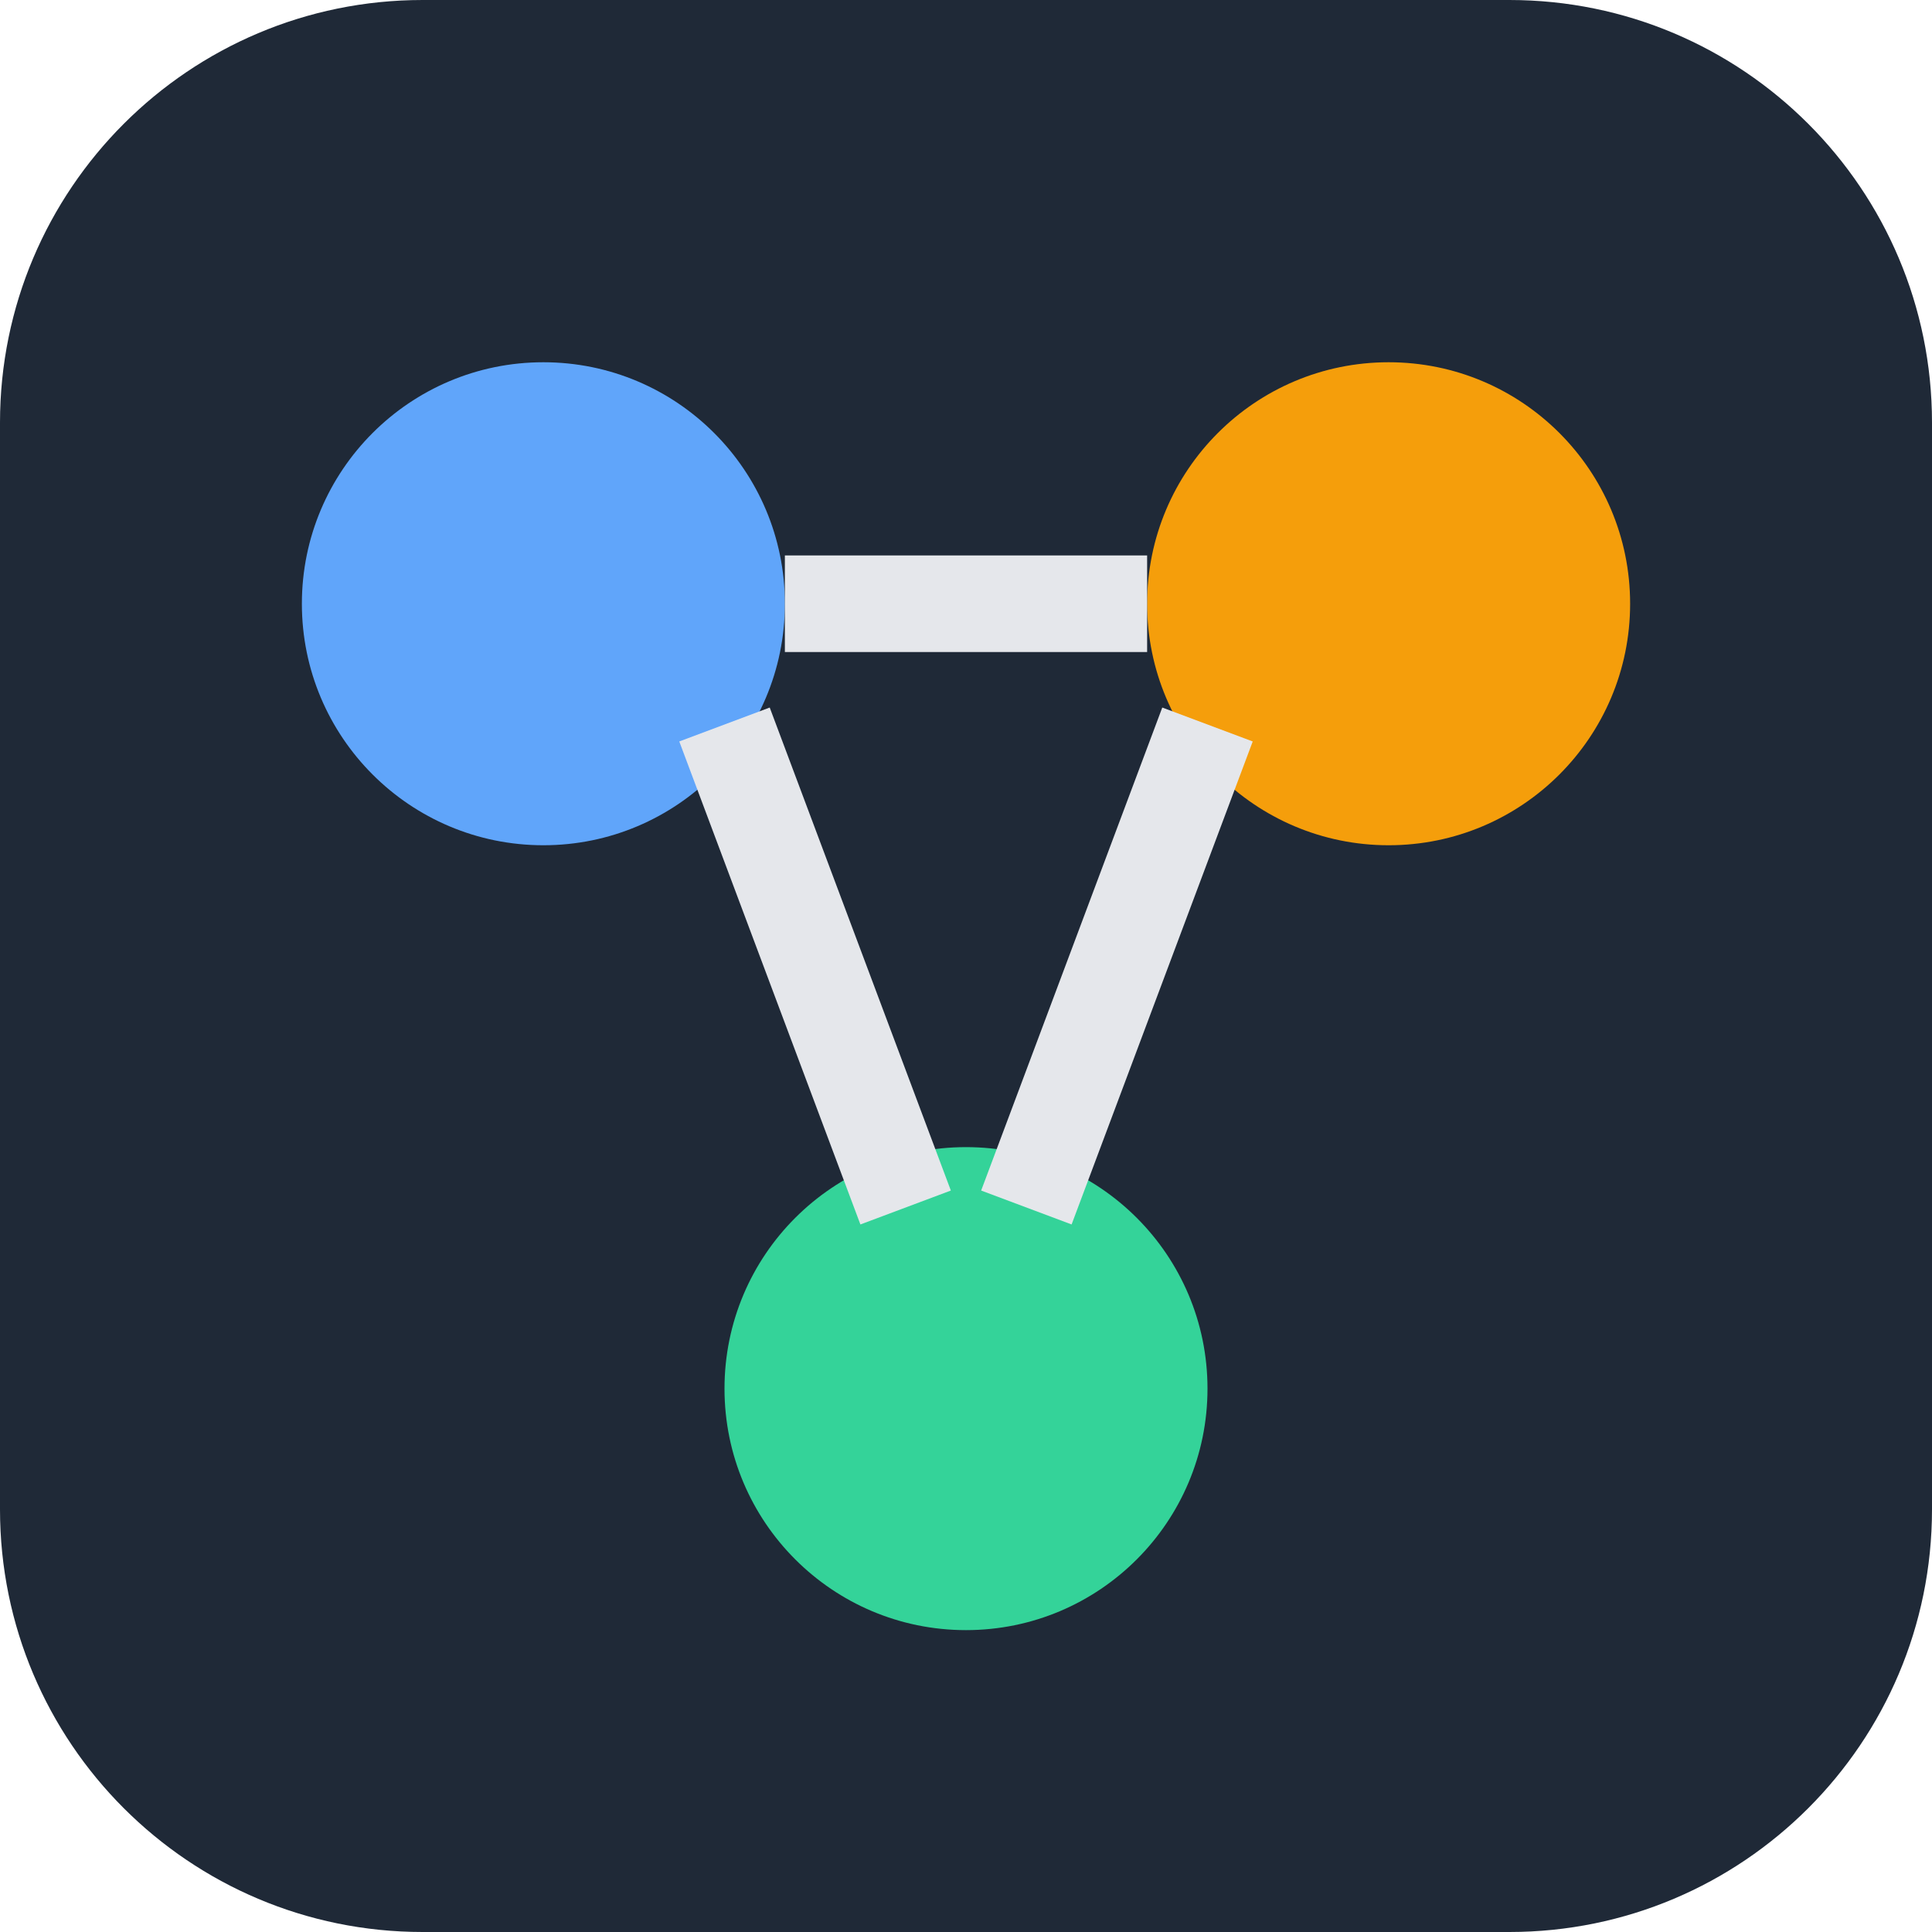
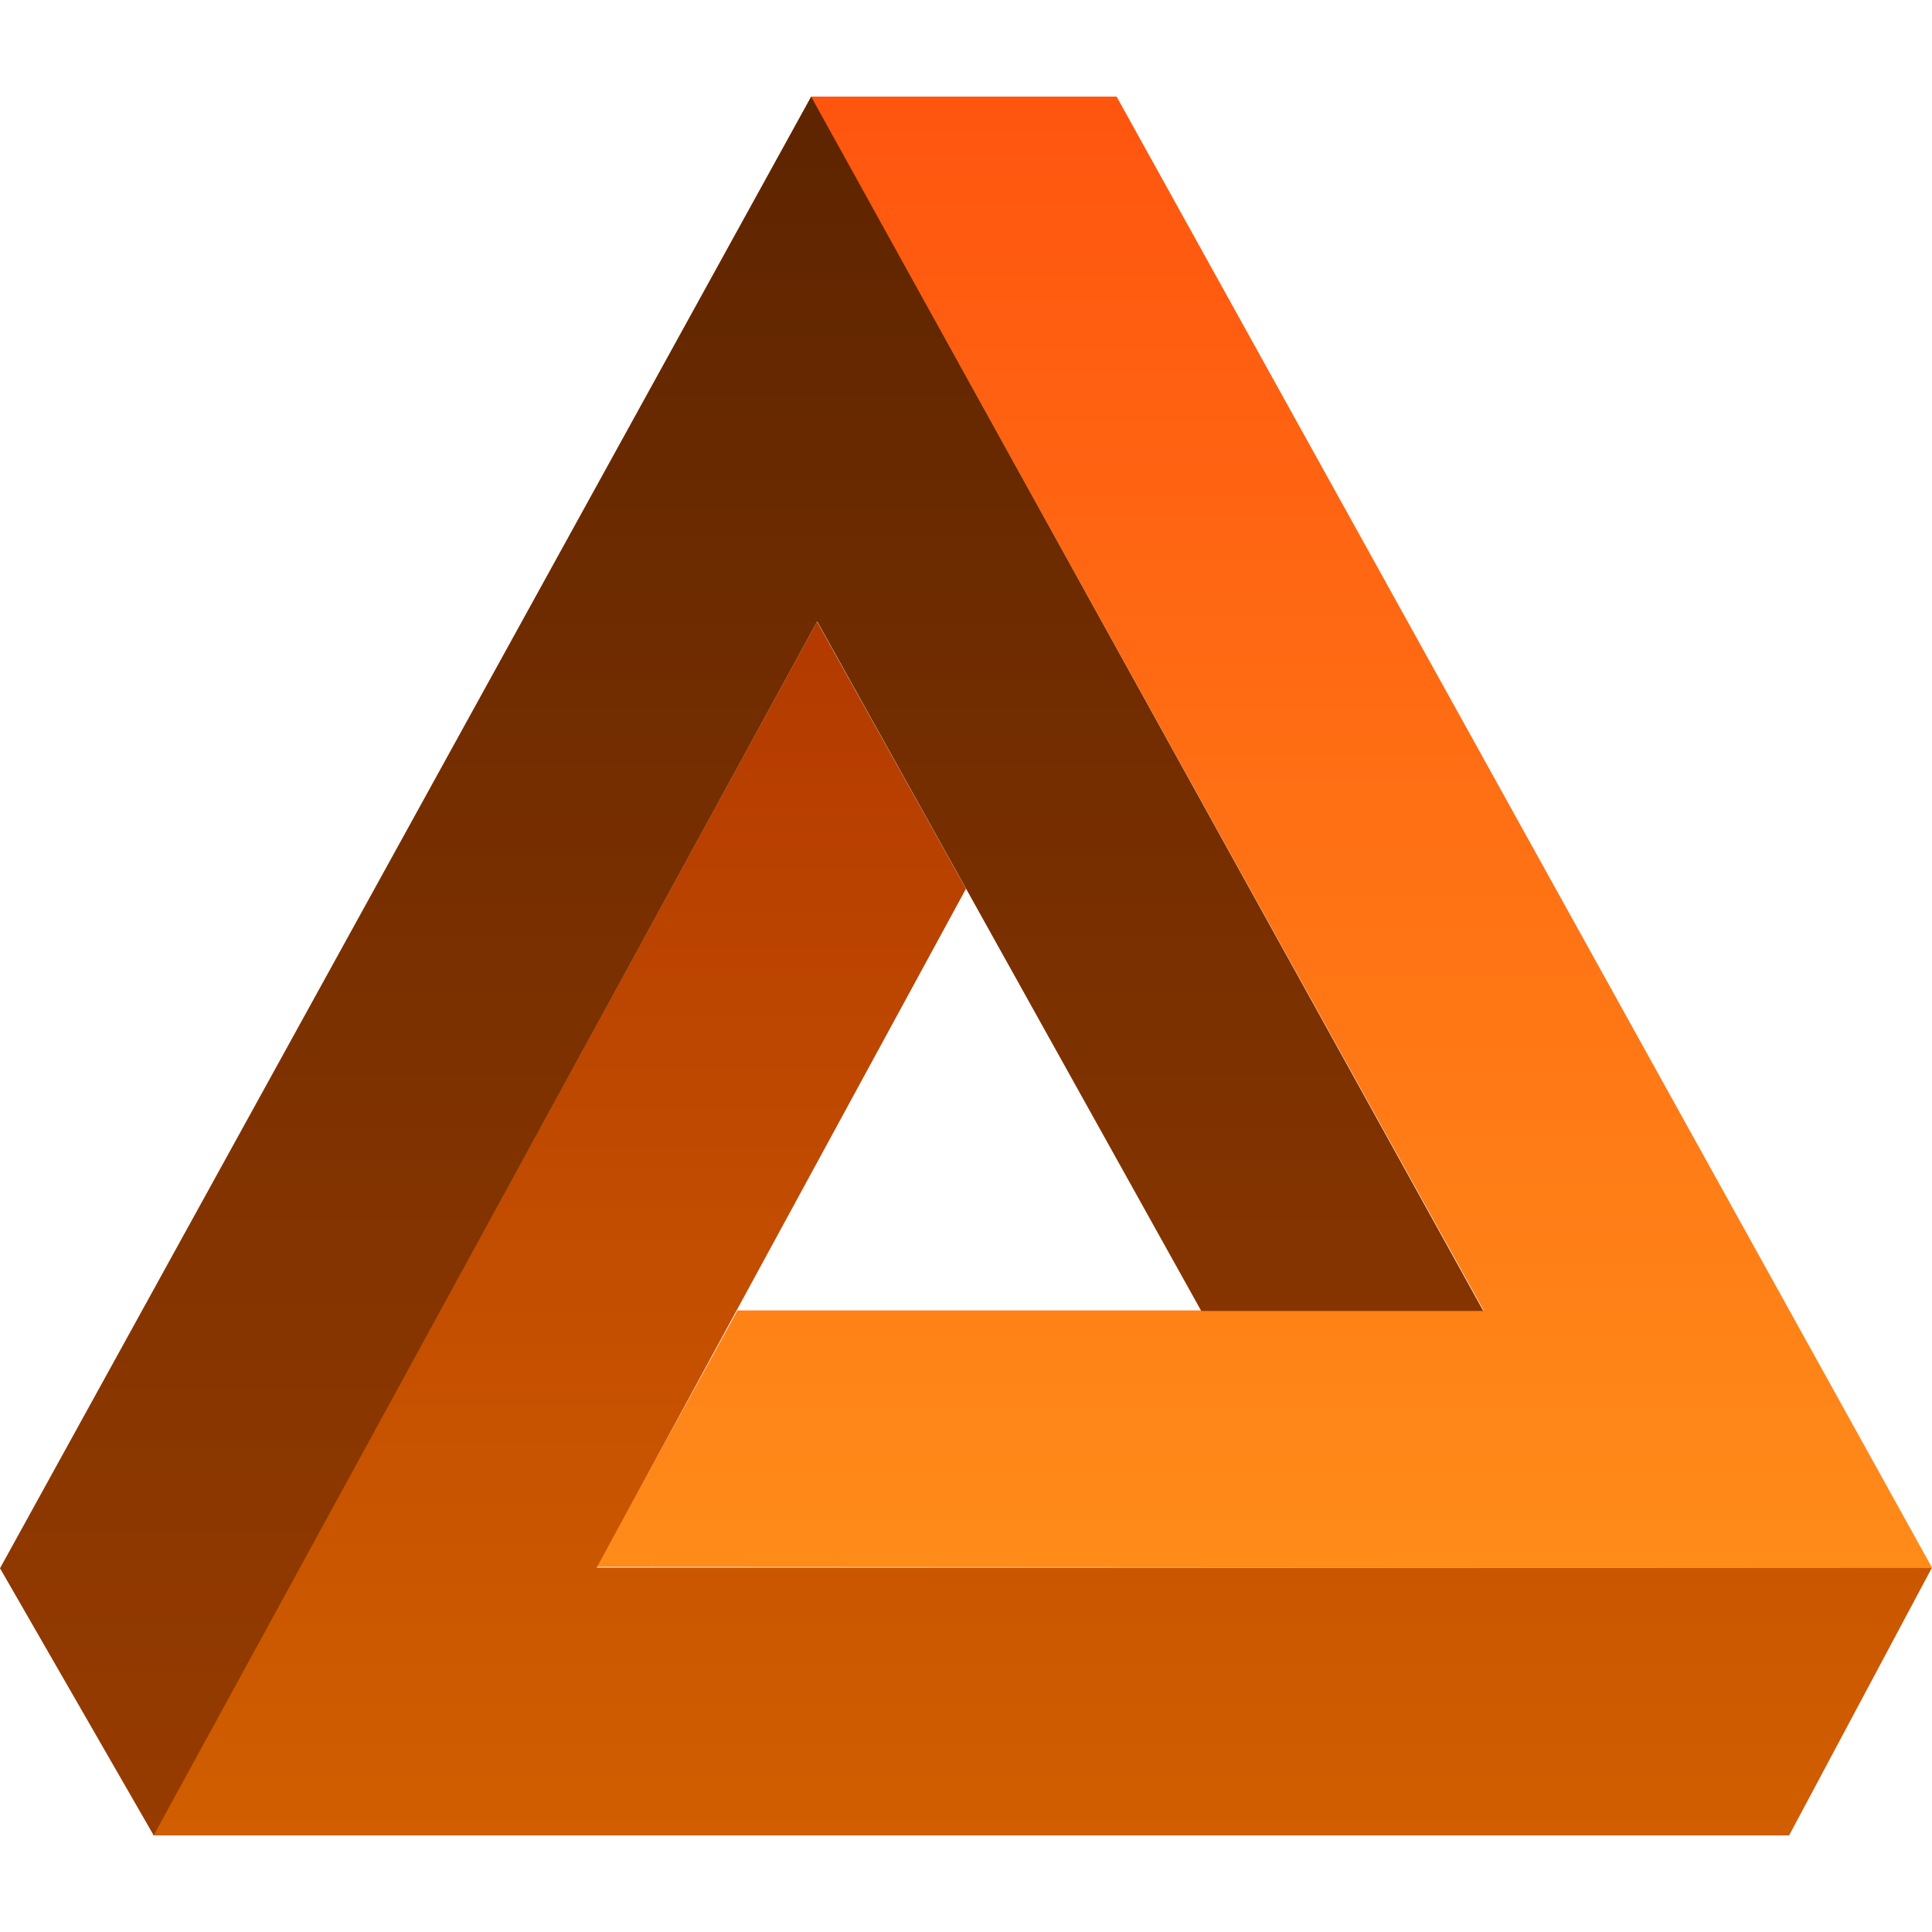
- <svg xmlns="http://www.w3.org/2000/svg" viewBox="0 0 32 32">
-   <rect width="32" height="32" rx="7" fill="#1f2937" />
-   <circle cx="9" cy="10" r="4" fill="#60a5fa" />
-   <circle cx="23" cy="10" r="4" fill="#f59e0b" />
-   <circle cx="16" cy="23" r="4" fill="#34d399" />
-   <path d="M12 12l3 8M20 12l-3 8M13 10h6" stroke="#e5e7eb" stroke-width="1.6" />
+ <svg xmlns="http://www.w3.org/2000/svg" xmlns:xlink="http://www.w3.org/1999/xlink" width="1000" height="1000" viewBox="0 0 1000 1000" fill="none">
+   <use xlink:href="#stroke0_10_33" fill="url(#paint0_linear_10_33)" />
+   <use xlink:href="#stroke0_10_33" fill="url(#paint1_linear_10_33)" fill-opacity="0.24" style="mix-blend-mode:overlay" />
+   <use xlink:href="#stroke1_10_33" fill="#C24C00" />
+   <use xlink:href="#stroke1_10_33" fill="url(#paint2_linear_10_33)" fill-opacity="0.24" style="mix-blend-mode:overlay" />
+   <use xlink:href="#stroke2_10_33" fill="#7A3000" />
+   <use xlink:href="#stroke2_10_33" fill="url(#paint3_linear_10_33)" fill-opacity="0.24" style="mix-blend-mode:overlay" />
+   <defs>
+     <linearGradient id="paint0_linear_10_33" x1="654.365" y1="50" x2="654.365" y2="811.4" gradientUnits="userSpaceOnUse">
+       <stop stop-color="#FF7014" />
+       <stop offset="1" stop-color="#FF7014" />
+     </linearGradient>
+     <linearGradient id="paint1_linear_10_33" x1="654.365" y1="50" x2="654.365" y2="811.4" gradientUnits="userSpaceOnUse">
+       <stop />
+       <stop offset="1" stop-color="white" />
+     </linearGradient>
+     <linearGradient id="paint2_linear_10_33" x1="539.604" y1="321.8" x2="539.604" y2="950" gradientUnits="userSpaceOnUse">
+       <stop />
+       <stop offset="1" stop-color="white" />
+     </linearGradient>
+     <linearGradient id="paint3_linear_10_33" x1="383.888" y1="50" x2="383.888" y2="950" gradientUnits="userSpaceOnUse">
+       <stop />
+       <stop offset="1" stop-color="white" />
+     </linearGradient>
+     <path id="stroke0_10_33" d="M1000 811.4L577.96 50H419.67L767.946 678.277H381.712L308.73 811.009L1000 811.4Z" />
+     <path id="stroke1_10_33" d="M308.868 811.378L499.991 460.031L422.916 321.8L79.208 950H232.771H926.055L1000 811.378H308.868Z" />
+     <path id="stroke2_10_33" d="M419.853 50L0 811.734L79.553 950L422.981 321.643L621.766 678.553H767.777L419.853 50Z" />
+   </defs>
</svg>
